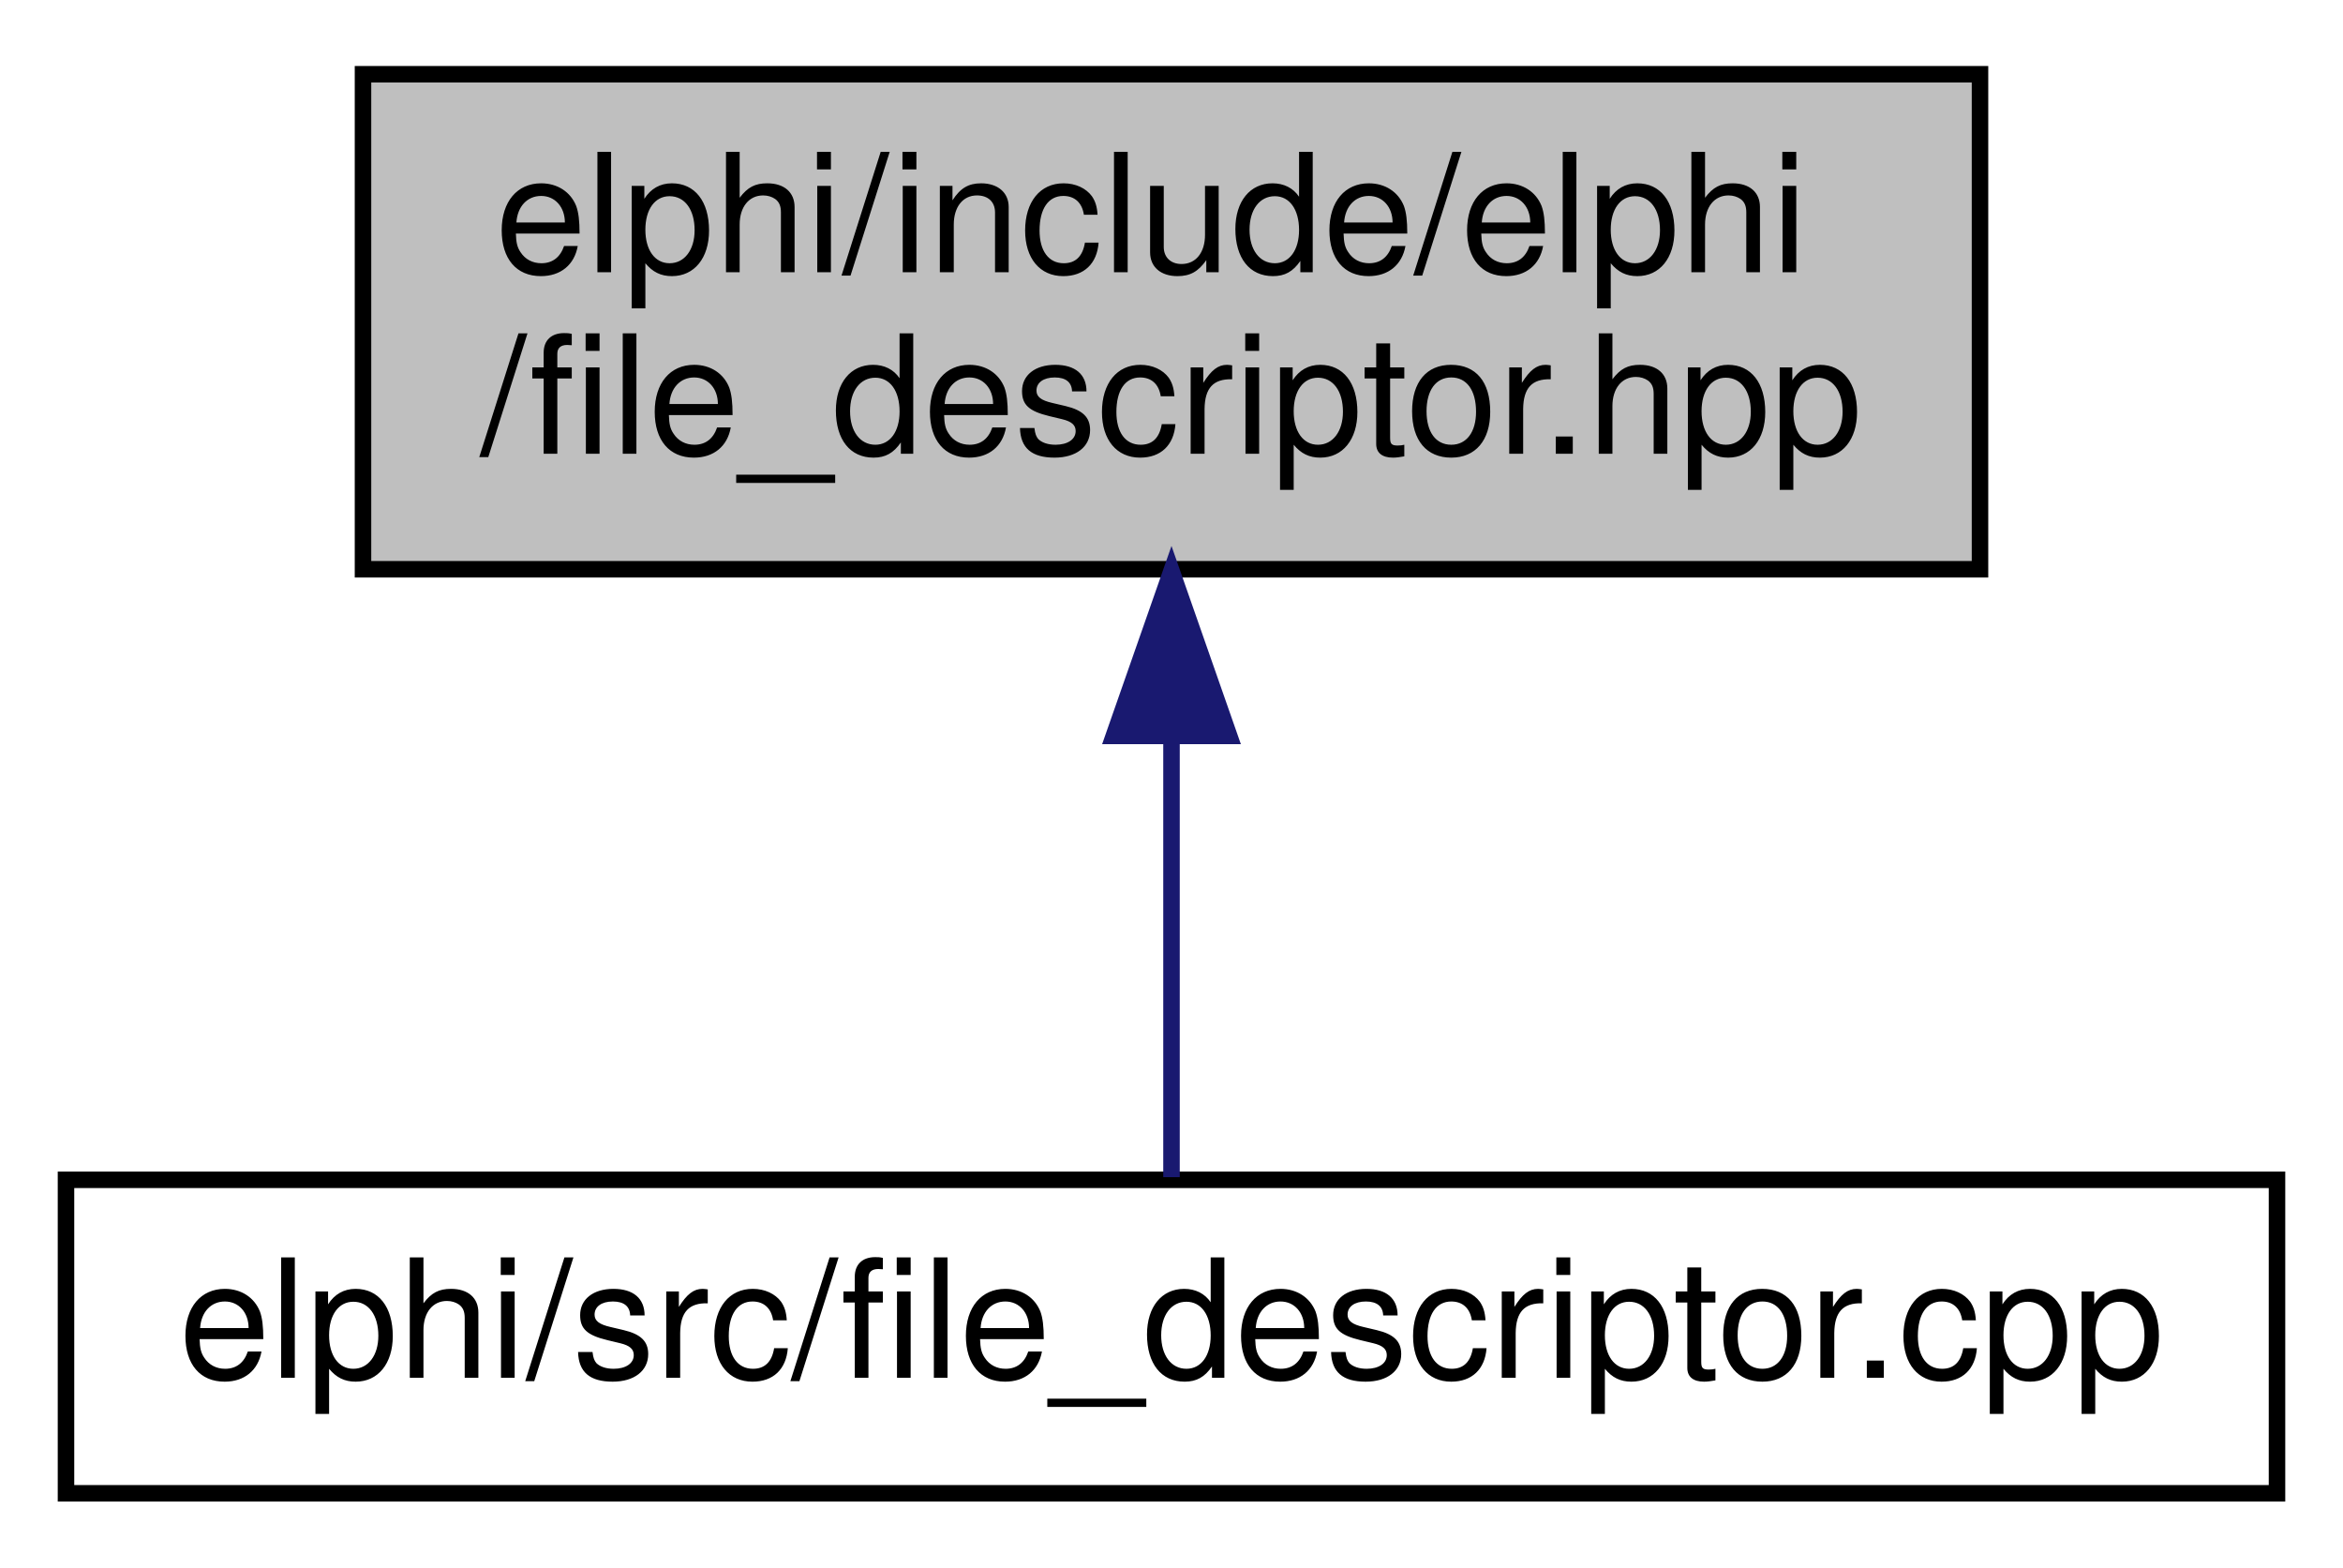
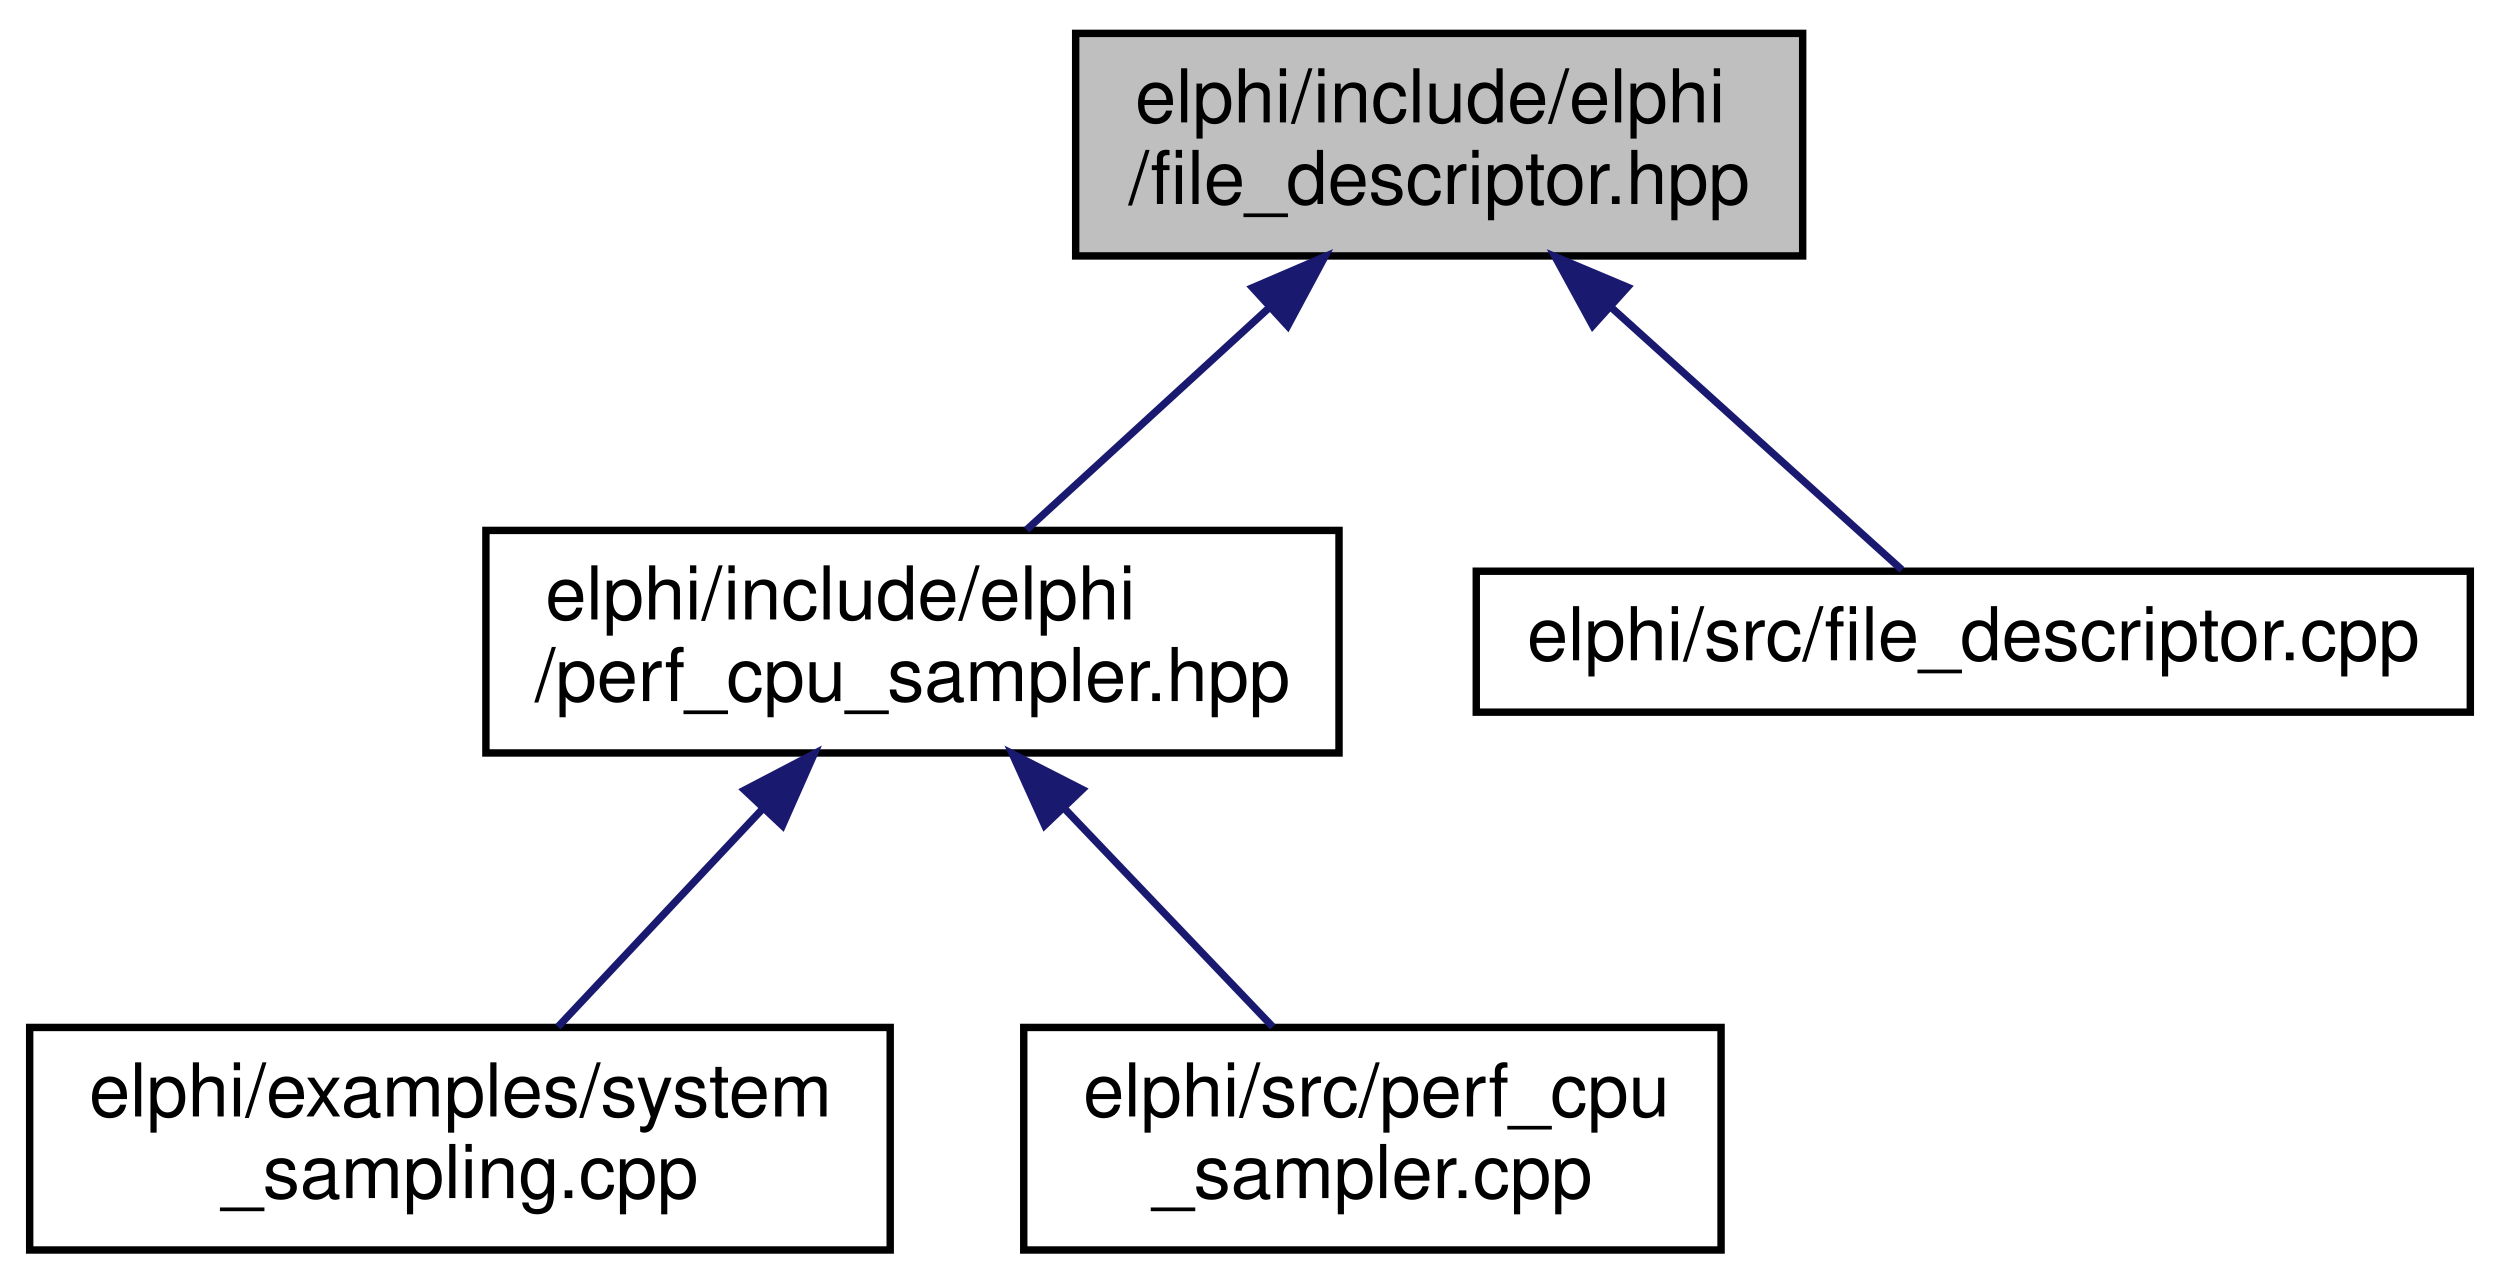
- <svg xmlns="http://www.w3.org/2000/svg" xmlns:xlink="http://www.w3.org/1999/xlink" width="142pt" height="95pt" viewBox="0.00 0.00 142.00 95.00">
-   <g id="graph0" class="graph" transform="scale(1 1) rotate(0) translate(4 91)">
+ <svg xmlns="http://www.w3.org/2000/svg" xmlns:xlink="http://www.w3.org/1999/xlink" width="337pt" height="173pt" viewBox="0.00 0.00 337.00 173.00">
+   <g id="graph0" class="graph" transform="scale(1 1) rotate(0) translate(4 169)">
    <g id="node1" class="node">
      <g id="a_node1">
        <a xlink:title=" ">
-           <polygon fill="#bfbfbf" stroke="black" points="18,-56.5 18,-86.5 116,-86.5 116,-56.5 18,-56.5" />
-           <text text-anchor="start" x="26" y="-74.5" font-family="Helvetica,sans-Serif" font-size="10.00">elphi/include/elphi</text>
-           <text text-anchor="middle" x="67" y="-63.5" font-family="Helvetica,sans-Serif" font-size="10.00">/file_descriptor.hpp</text>
+           <polygon fill="#bfbfbf" stroke="black" points="141,-134.5 141,-164.5 239,-164.5 239,-134.5 141,-134.5" />
+           <text text-anchor="start" x="149" y="-152.5" font-family="Helvetica,sans-Serif" font-size="10.00">elphi/include/elphi</text>
+           <text text-anchor="middle" x="190" y="-141.5" font-family="Helvetica,sans-Serif" font-size="10.00">/file_descriptor.hpp</text>
        </a>
      </g>
    </g>
    <g id="node2" class="node">
      <g id="a_node2">
-         <a xlink:href="file__descriptor_8cpp.html" target="_top" xlink:title=" ">
-           <polygon fill="none" stroke="black" points="0,-0.5 0,-19.5 134,-19.5 134,-0.5 0,-0.5" />
-           <text text-anchor="middle" x="67" y="-7.5" font-family="Helvetica,sans-Serif" font-size="10.00">elphi/src/file_descriptor.cpp</text>
+         <a xlink:href="perf__cpu__sampler_8hpp.html" target="_top" xlink:title=" ">
+           <polygon fill="none" stroke="black" points="61.5,-67.5 61.5,-97.5 176.5,-97.5 176.5,-67.5 61.5,-67.5" />
+           <text text-anchor="start" x="69.5" y="-85.5" font-family="Helvetica,sans-Serif" font-size="10.00">elphi/include/elphi</text>
+           <text text-anchor="middle" x="119" y="-74.5" font-family="Helvetica,sans-Serif" font-size="10.00">/perf_cpu_sampler.hpp</text>
        </a>
      </g>
    </g>
    <g id="edge1" class="edge">
-       <path fill="none" stroke="midnightblue" d="M67,-46.29C67,-36.86 67,-26.65 67,-19.66" />
-       <polygon fill="midnightblue" stroke="midnightblue" points="63.5,-46.4 67,-56.4 70.5,-46.4 63.5,-46.4" />
+       <path fill="none" stroke="midnightblue" d="M167.17,-127.6C156.45,-117.78 143.95,-106.34 134.38,-97.58" />
+       <polygon fill="midnightblue" stroke="midnightblue" points="164.85,-130.22 174.59,-134.4 169.58,-125.06 164.85,-130.22" />
+     </g>
+     <g id="node5" class="node">
+       <g id="a_node5">
+         <a xlink:href="file__descriptor_8cpp.html" target="_top" xlink:title=" ">
+           <polygon fill="none" stroke="black" points="195,-73 195,-92 329,-92 329,-73 195,-73" />
+           <text text-anchor="middle" x="262" y="-80" font-family="Helvetica,sans-Serif" font-size="10.00">elphi/src/file_descriptor.cpp</text>
+         </a>
+       </g>
+     </g>
+     <g id="edge4" class="edge">
+       <path fill="none" stroke="midnightblue" d="M213.07,-127.67C226.36,-115.67 242.37,-101.22 252.37,-92.19" />
+       <polygon fill="midnightblue" stroke="midnightblue" points="210.7,-125.1 205.62,-134.4 215.39,-130.29 210.7,-125.1" />
+     </g>
+     <g id="node3" class="node">
+       <g id="a_node3">
+         <a xlink:href="system__sampling_8cpp.html" target="_top" xlink:title=" ">
+           <polygon fill="none" stroke="black" points="0,-0.5 0,-30.5 116,-30.5 116,-0.5 0,-0.5" />
+           <text text-anchor="start" x="8" y="-18.5" font-family="Helvetica,sans-Serif" font-size="10.00">elphi/examples/system</text>
+           <text text-anchor="middle" x="58" y="-7.5" font-family="Helvetica,sans-Serif" font-size="10.00">_sampling.cpp</text>
+         </a>
+       </g>
+     </g>
+     <g id="edge2" class="edge">
+       <path fill="none" stroke="midnightblue" d="M98.85,-60.02C89.76,-50.34 79.28,-39.17 71.21,-30.58" />
+       <polygon fill="midnightblue" stroke="midnightblue" points="96.37,-62.5 105.76,-67.4 101.47,-57.71 96.37,-62.5" />
+     </g>
+     <g id="node4" class="node">
+       <g id="a_node4">
+         <a xlink:href="perf__cpu__sampler_8cpp.html" target="_top" xlink:title=" ">
+           <polygon fill="none" stroke="black" points="134,-0.5 134,-30.5 228,-30.5 228,-0.5 134,-0.5" />
+           <text text-anchor="start" x="142" y="-18.5" font-family="Helvetica,sans-Serif" font-size="10.00">elphi/src/perf_cpu</text>
+           <text text-anchor="middle" x="181" y="-7.5" font-family="Helvetica,sans-Serif" font-size="10.00">_sampler.cpp</text>
+         </a>
+       </g>
+     </g>
+     <g id="edge3" class="edge">
+       <path fill="none" stroke="midnightblue" d="M139.48,-60.02C148.72,-50.34 159.37,-39.17 167.57,-30.58" />
+       <polygon fill="midnightblue" stroke="midnightblue" points="136.82,-57.74 132.45,-67.4 141.89,-62.58 136.82,-57.74" />
    </g>
  </g>
</svg>
